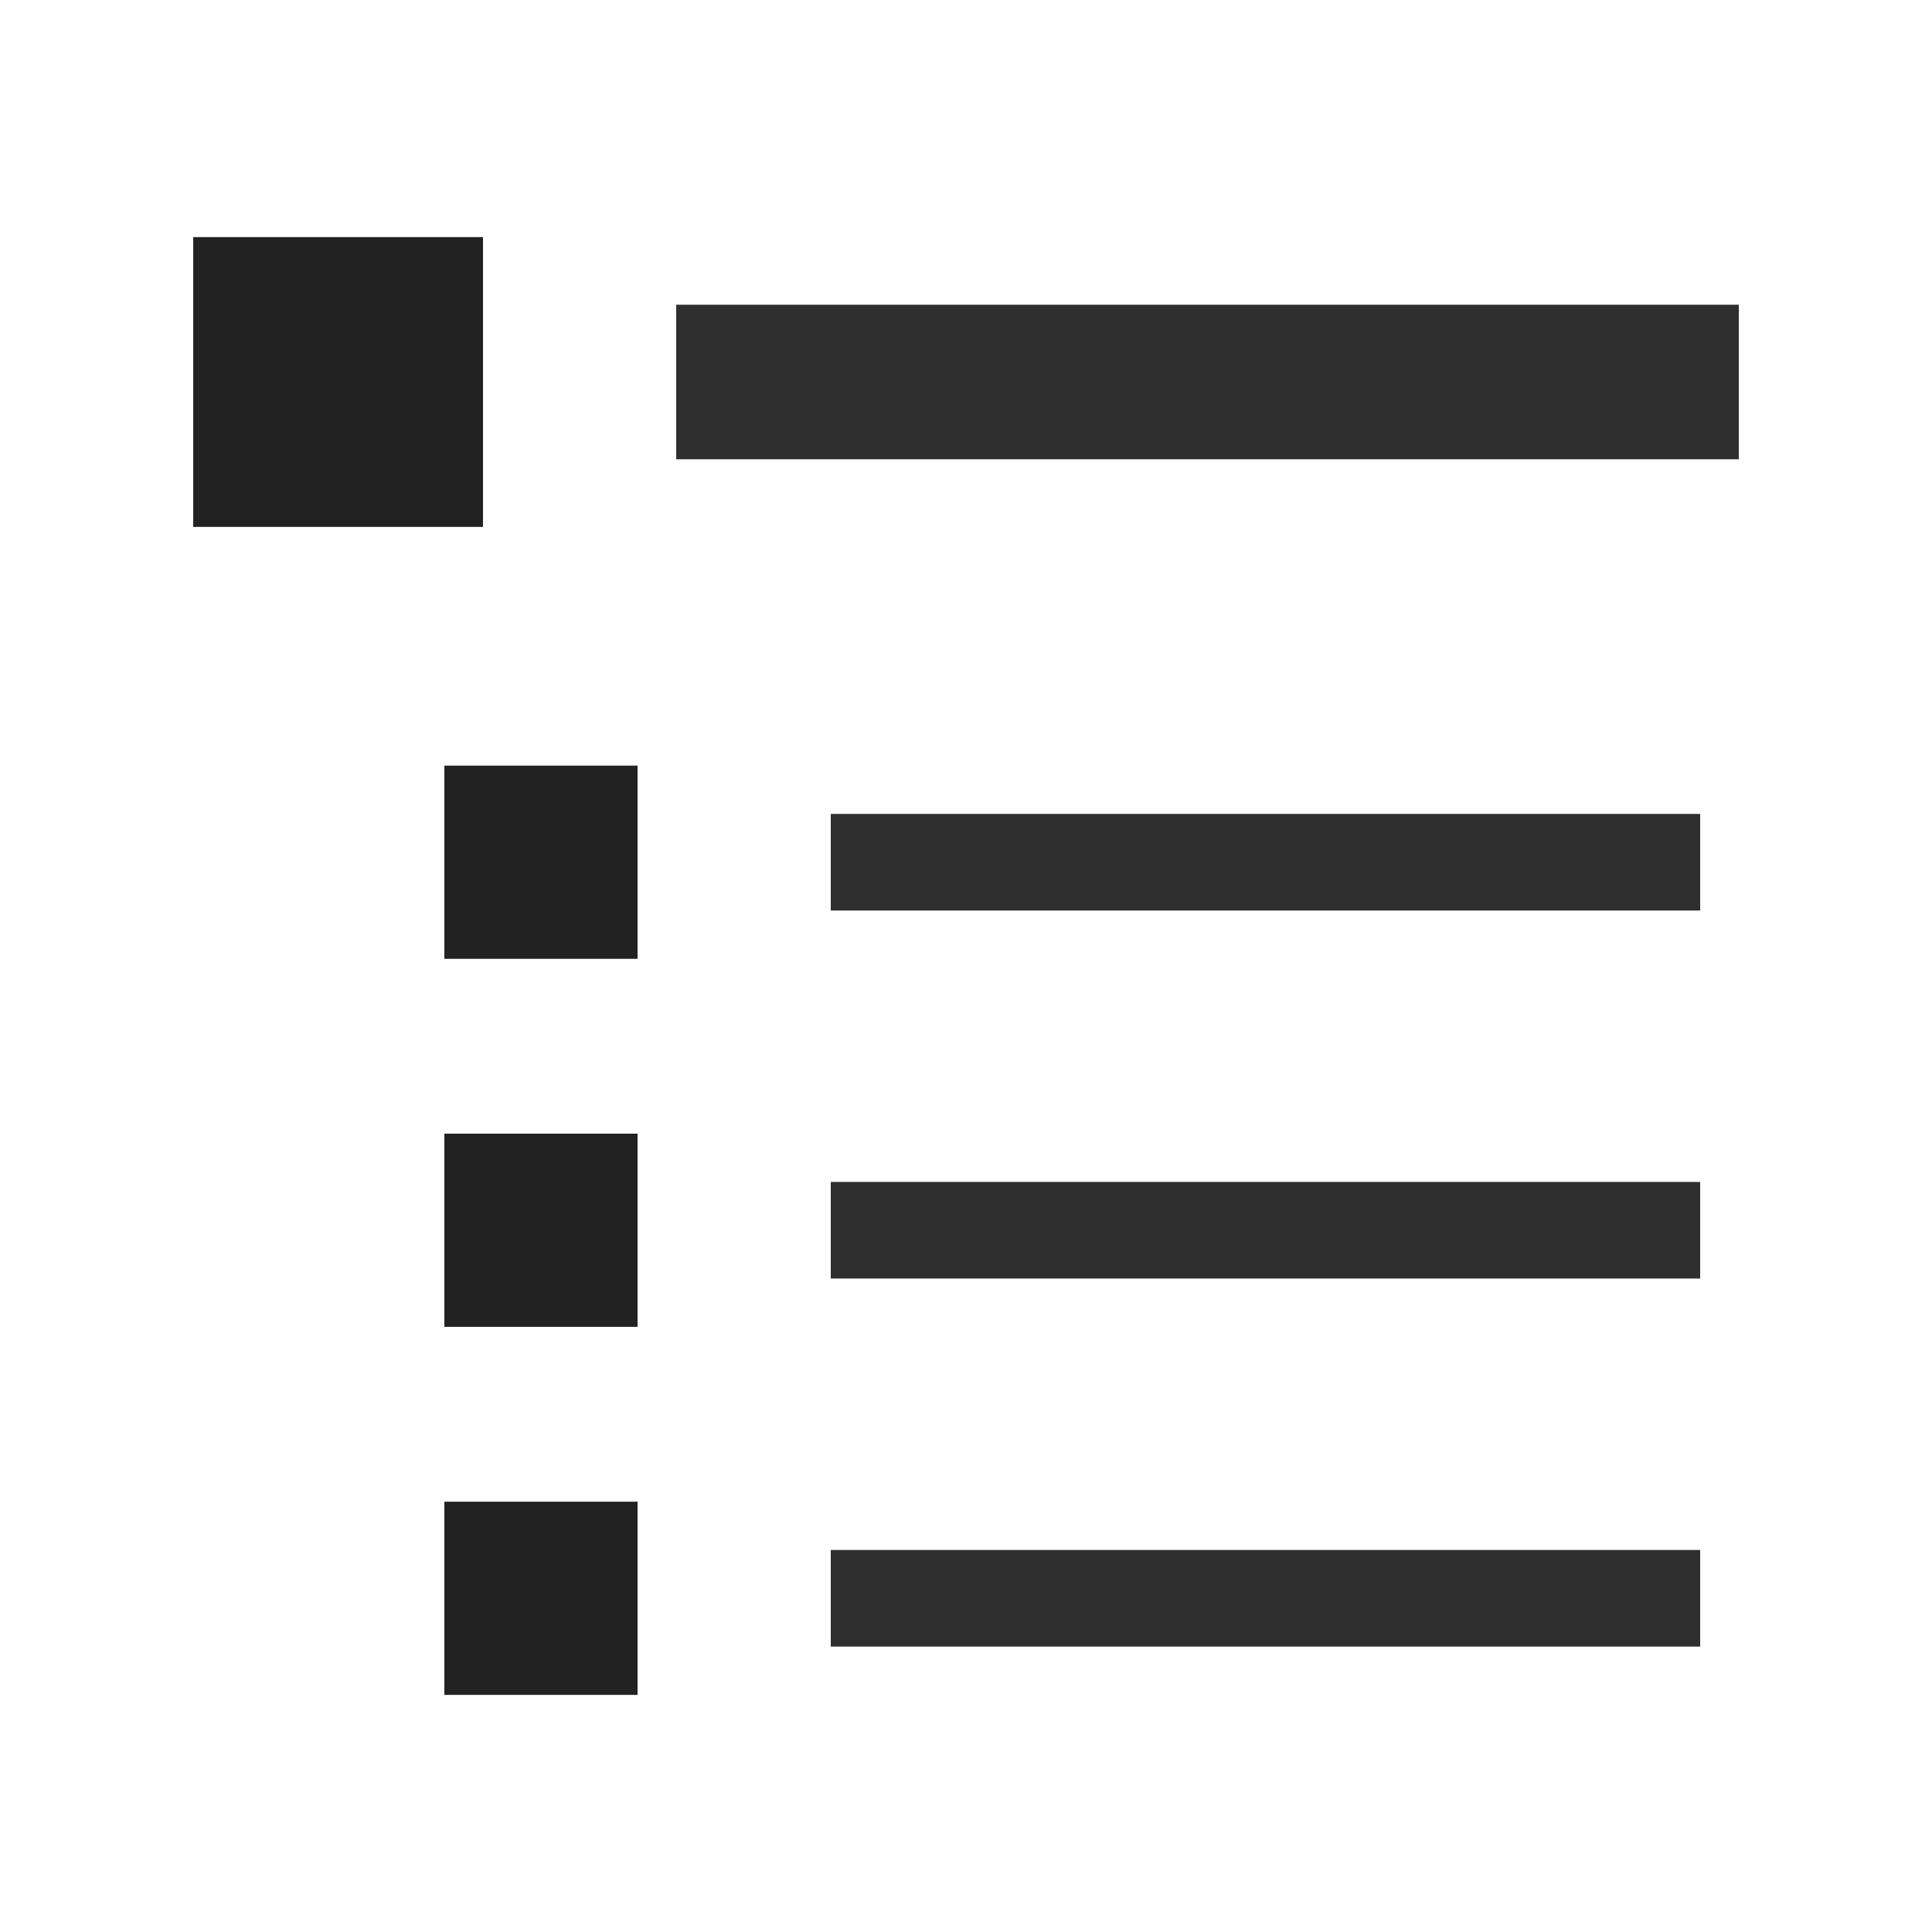
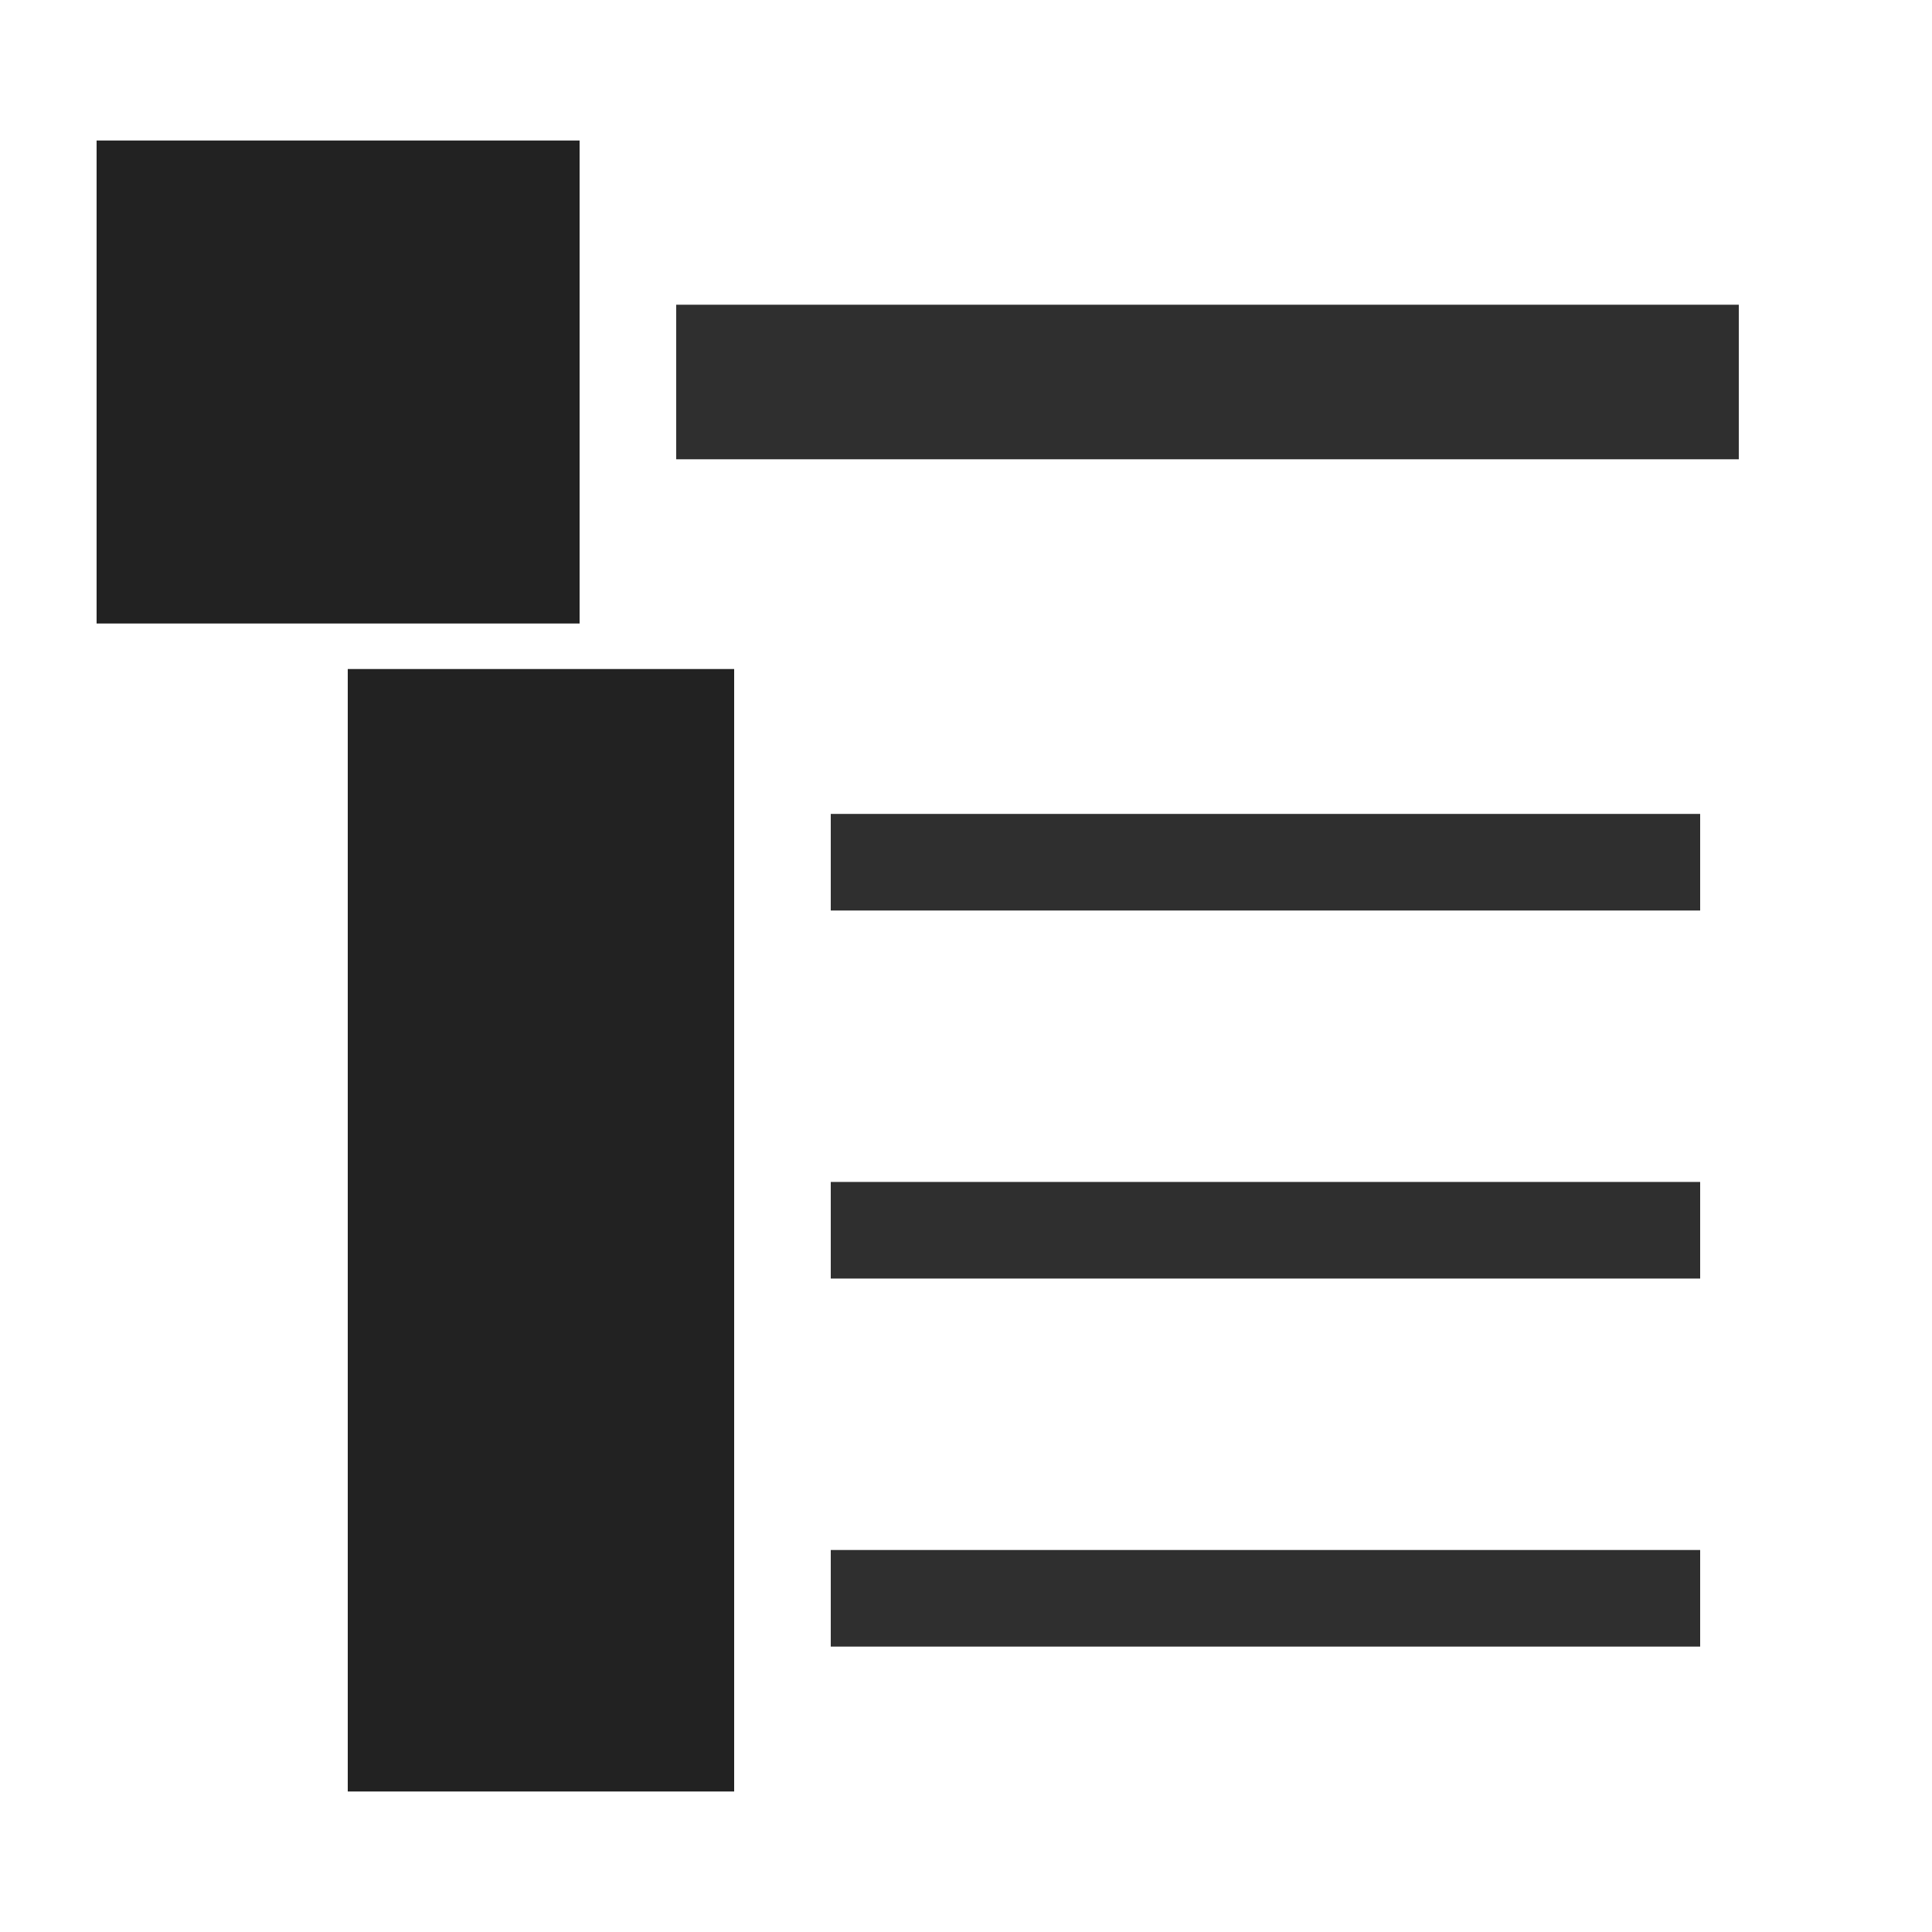
<svg xmlns="http://www.w3.org/2000/svg" version="1.1" x="0px" y="0px" viewBox="0 0 100 100" id="svg2">
  <defs id="defs10">
    </defs>
  <g transform="translate(0,-952.3622)" id="g4">
    <g id="g4238" transform="translate(-1.5e-6,-0.2053541)">
-       <path id="path4149" d="m 35,972.34 55,0" style="fill:none;fill-rule:evenodd;stroke:#222;stroke-width:8;stroke-linecap:butt;stroke-linejoin:miter;stroke-miterlimit:4;stroke-dasharray:none;stroke-opacity:0.941" />
-       <rect y="964.84" x="10" height="15" width="15" id="rect4184" style="opacity:1;fill:#222;fill-opacity:1;stroke:none;stroke-width:10;stroke-linecap:butt;stroke-linejoin:miter;stroke-miterlimit:4;stroke-dasharray:none;stroke-dashoffset:0;stroke-opacity:1" />
-       <path style="fill:none;fill-rule:evenodd;stroke:#222;stroke-width:5;stroke-linecap:butt;stroke-linejoin:miter;stroke-miterlimit:4;stroke-dasharray:none;stroke-opacity:0.941" d="m 43,1016.245 45,0" id="path4180" />
-       <rect style="opacity:1;fill:#222;fill-opacity:1;stroke:none;stroke-width:10;stroke-linecap:butt;stroke-linejoin:miter;stroke-miterlimit:4;stroke-dasharray:none;stroke-dashoffset:0;stroke-opacity:1" id="rect4186" width="10" height="10" x="23" y="1011.245" />
-       <path id="path4182" d="m 43,1035.295 45,0" style="fill:none;fill-rule:evenodd;stroke:#222;stroke-width:5;stroke-linecap:butt;stroke-linejoin:miter;stroke-miterlimit:4;stroke-dasharray:none;stroke-opacity:0.941" />
-       <rect y="1030.295" x="23" height="10" width="10" id="rect4188" style="opacity:1;fill:#222;fill-opacity:1;stroke:none;stroke-width:10;stroke-linecap:butt;stroke-linejoin:miter;stroke-miterlimit:4;stroke-dasharray:none;stroke-dashoffset:0;stroke-opacity:1" />
-       <path id="path4210" d="m 43,997.196 45,0" style="fill:none;fill-rule:evenodd;stroke:#222;stroke-width:5;stroke-linecap:butt;stroke-linejoin:miter;stroke-miterlimit:4;stroke-dasharray:none;stroke-opacity:0.941" />
-       <rect y="992.196" x="23" height="10" width="10" id="rect4212" style="opacity:1;fill:#222;fill-opacity:1;stroke:none;stroke-width:10;stroke-linecap:butt;stroke-linejoin:miter;stroke-miterlimit:4;stroke-dasharray:none;stroke-dashoffset:0;stroke-opacity:1" />
+       <path id="path4149" d="m 35,972.34 55,0" style="fill:#222;fill-rule:evenodd;stroke:#222;stroke-width:8;stroke-linecap:butt;stroke-linejoin:miter;stroke-miterlimit:4;stroke-dasharray:none;stroke-opacity:0.941" />
+       <rect y="964.84" x="10" height="15" width="15" id="rect4184" style="opacity:1;fill:#222;fill-opacity:1;stroke:#222;stroke-width:10;stroke-linecap:butt;stroke-linejoin:miter;stroke-miterlimit:4;stroke-dasharray:none;stroke-dashoffset:0;stroke-opacity:1" />
+       <path style="fill:#222;fill-rule:evenodd;stroke:#222;stroke-width:5;stroke-linecap:butt;stroke-linejoin:miter;stroke-miterlimit:4;stroke-dasharray:none;stroke-opacity:0.941" d="m 43,1016.245 45,0" id="path4180" />
+       <rect style="opacity:1;fill:#222;fill-opacity:1;stroke:#222;stroke-width:10;stroke-linecap:butt;stroke-linejoin:miter;stroke-miterlimit:4;stroke-dasharray:none;stroke-dashoffset:0;stroke-opacity:1" id="rect4186" width="10" height="10" x="23" y="1011.245" />
+       <path id="path4182" d="m 43,1035.295 45,0" style="fill:#222;fill-rule:evenodd;stroke:#222;stroke-width:5;stroke-linecap:butt;stroke-linejoin:miter;stroke-miterlimit:4;stroke-dasharray:none;stroke-opacity:0.941" />
+       <rect y="1030.295" x="23" height="10" width="10" id="rect4188" style="opacity:1;fill:#222;fill-opacity:1;stroke:#222;stroke-width:10;stroke-linecap:butt;stroke-linejoin:miter;stroke-miterlimit:4;stroke-dasharray:none;stroke-dashoffset:0;stroke-opacity:1" />
+       <path id="path4210" d="m 43,997.196 45,0" style="fill:#222;fill-rule:evenodd;stroke:#222;stroke-width:5;stroke-linecap:butt;stroke-linejoin:miter;stroke-miterlimit:4;stroke-dasharray:none;stroke-opacity:0.941" />
+       <rect y="992.196" x="23" height="10" width="10" id="rect4212" style="opacity:1;fill:#222;fill-opacity:1;stroke:#222;stroke-width:10;stroke-linecap:butt;stroke-linejoin:miter;stroke-miterlimit:4;stroke-dasharray:none;stroke-dashoffset:0;stroke-opacity:1" />
    </g>
  </g>
</svg>
